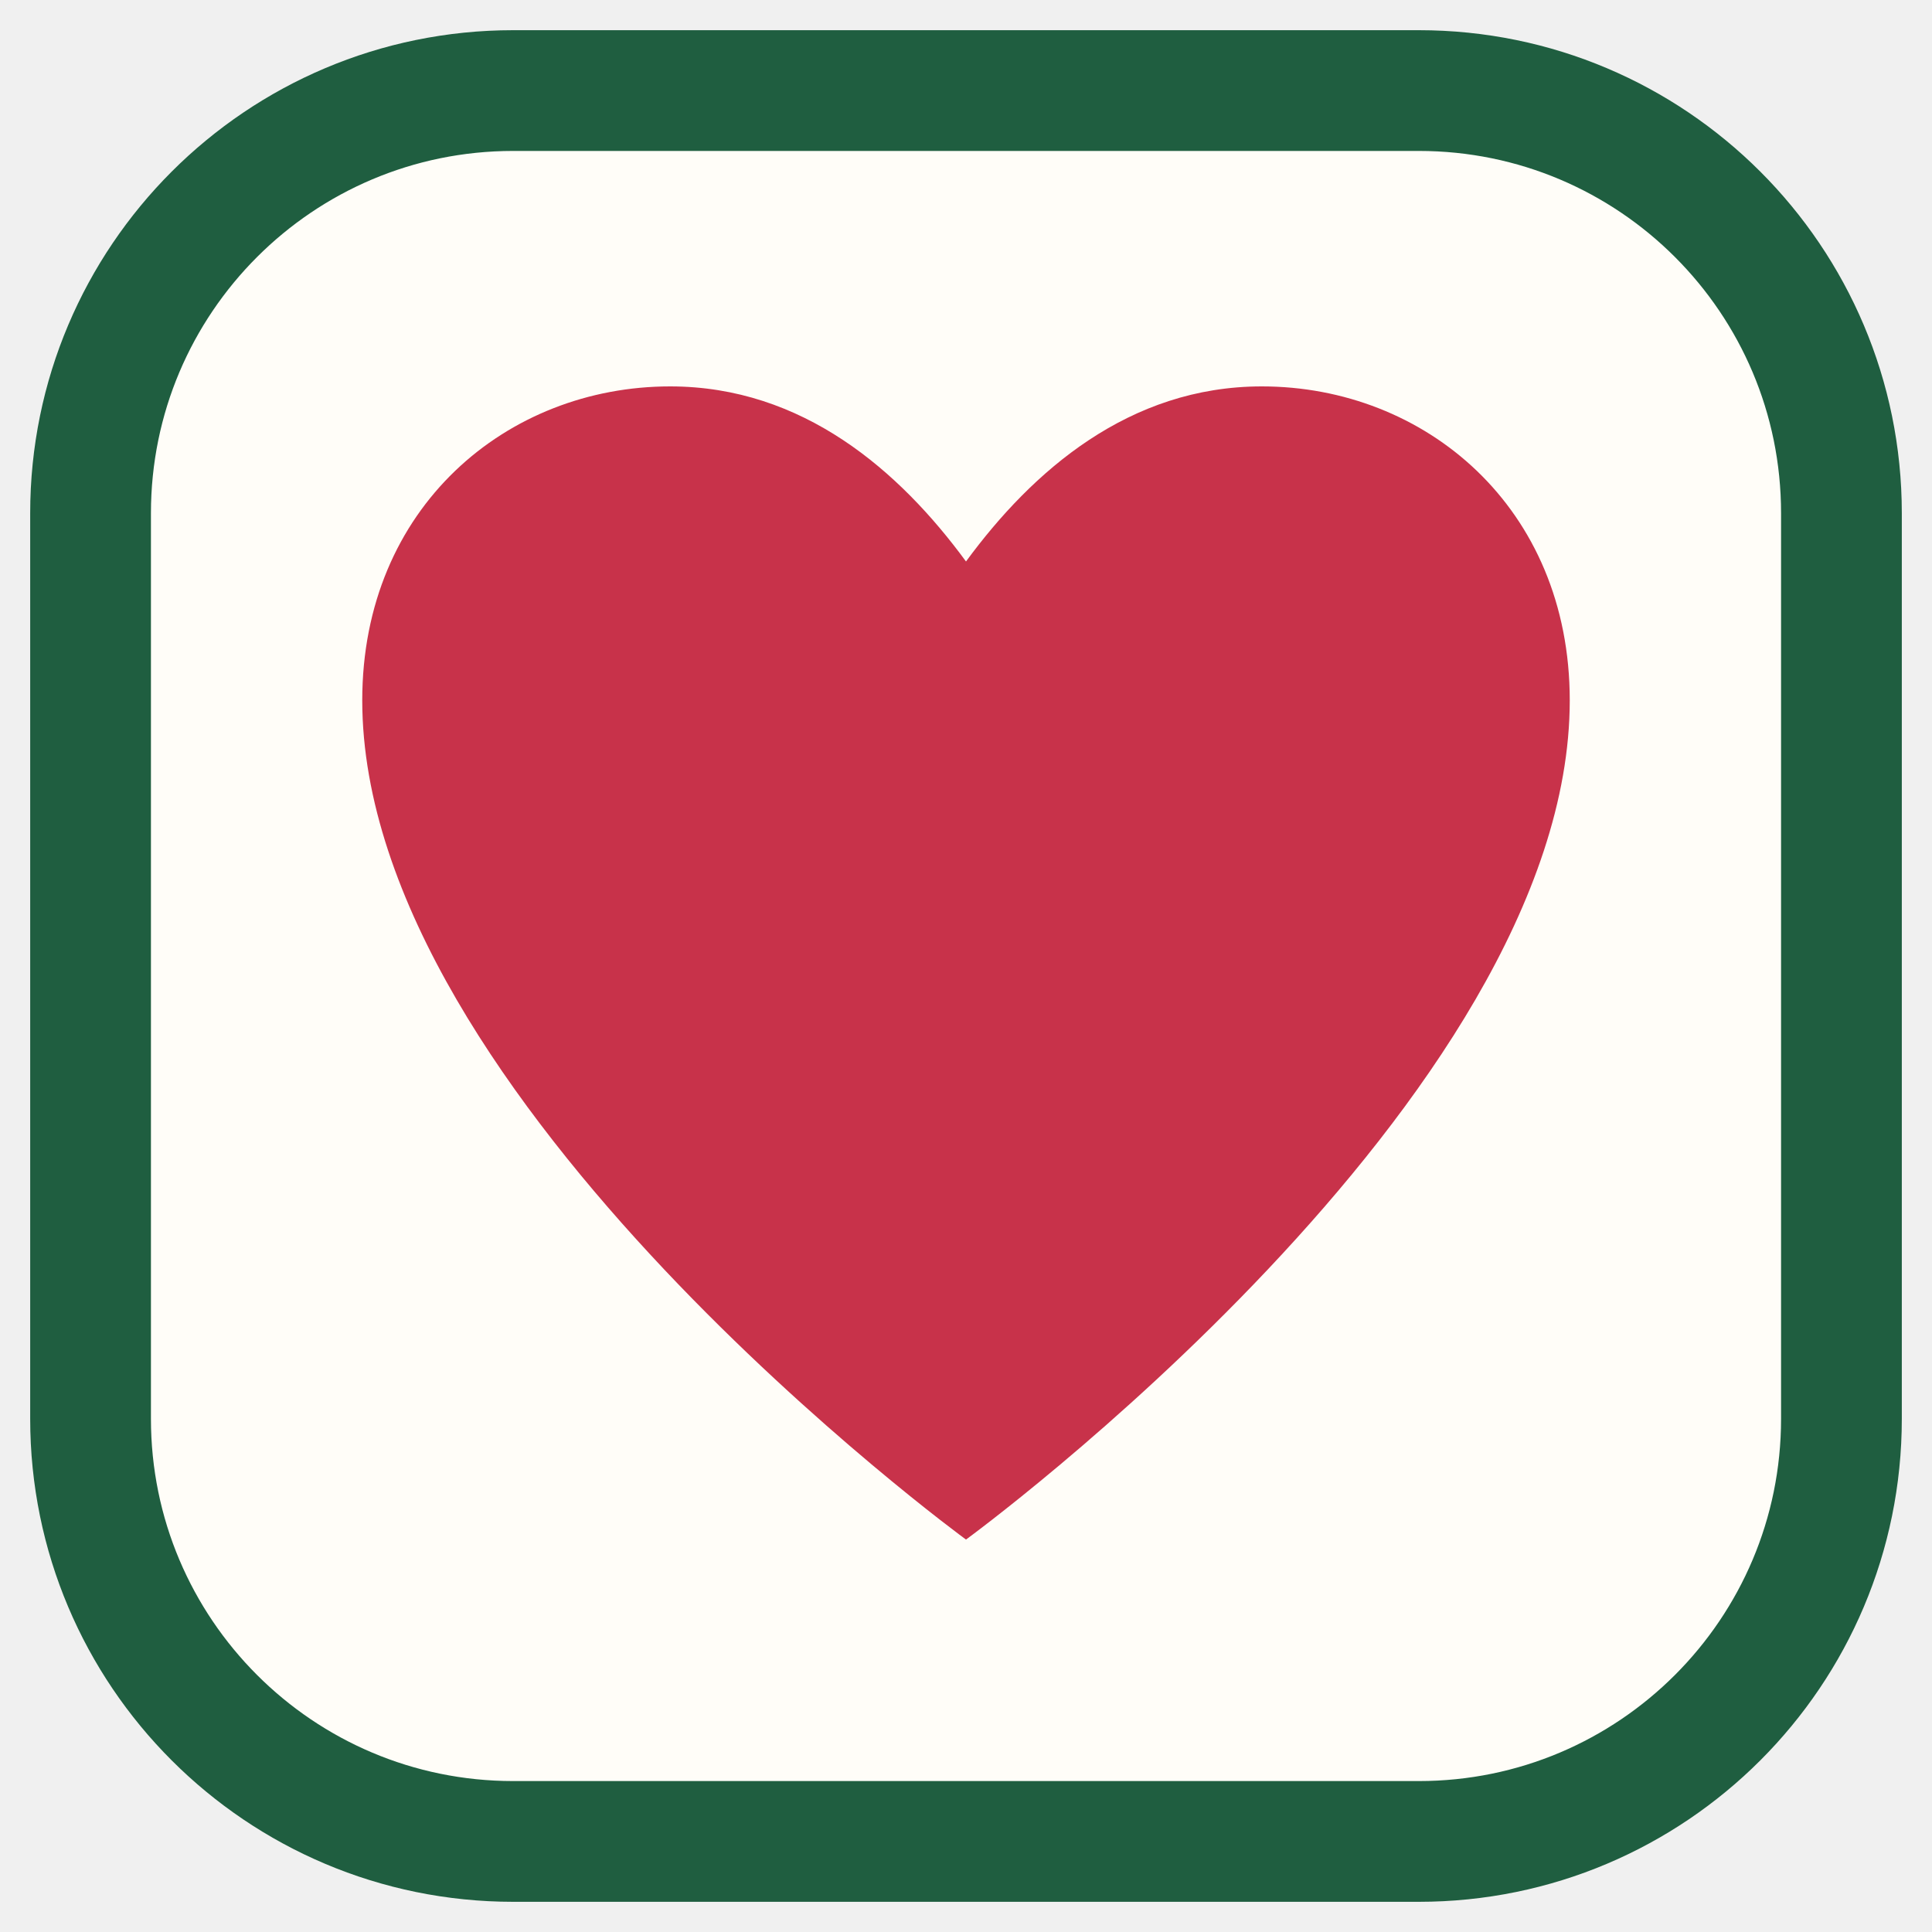
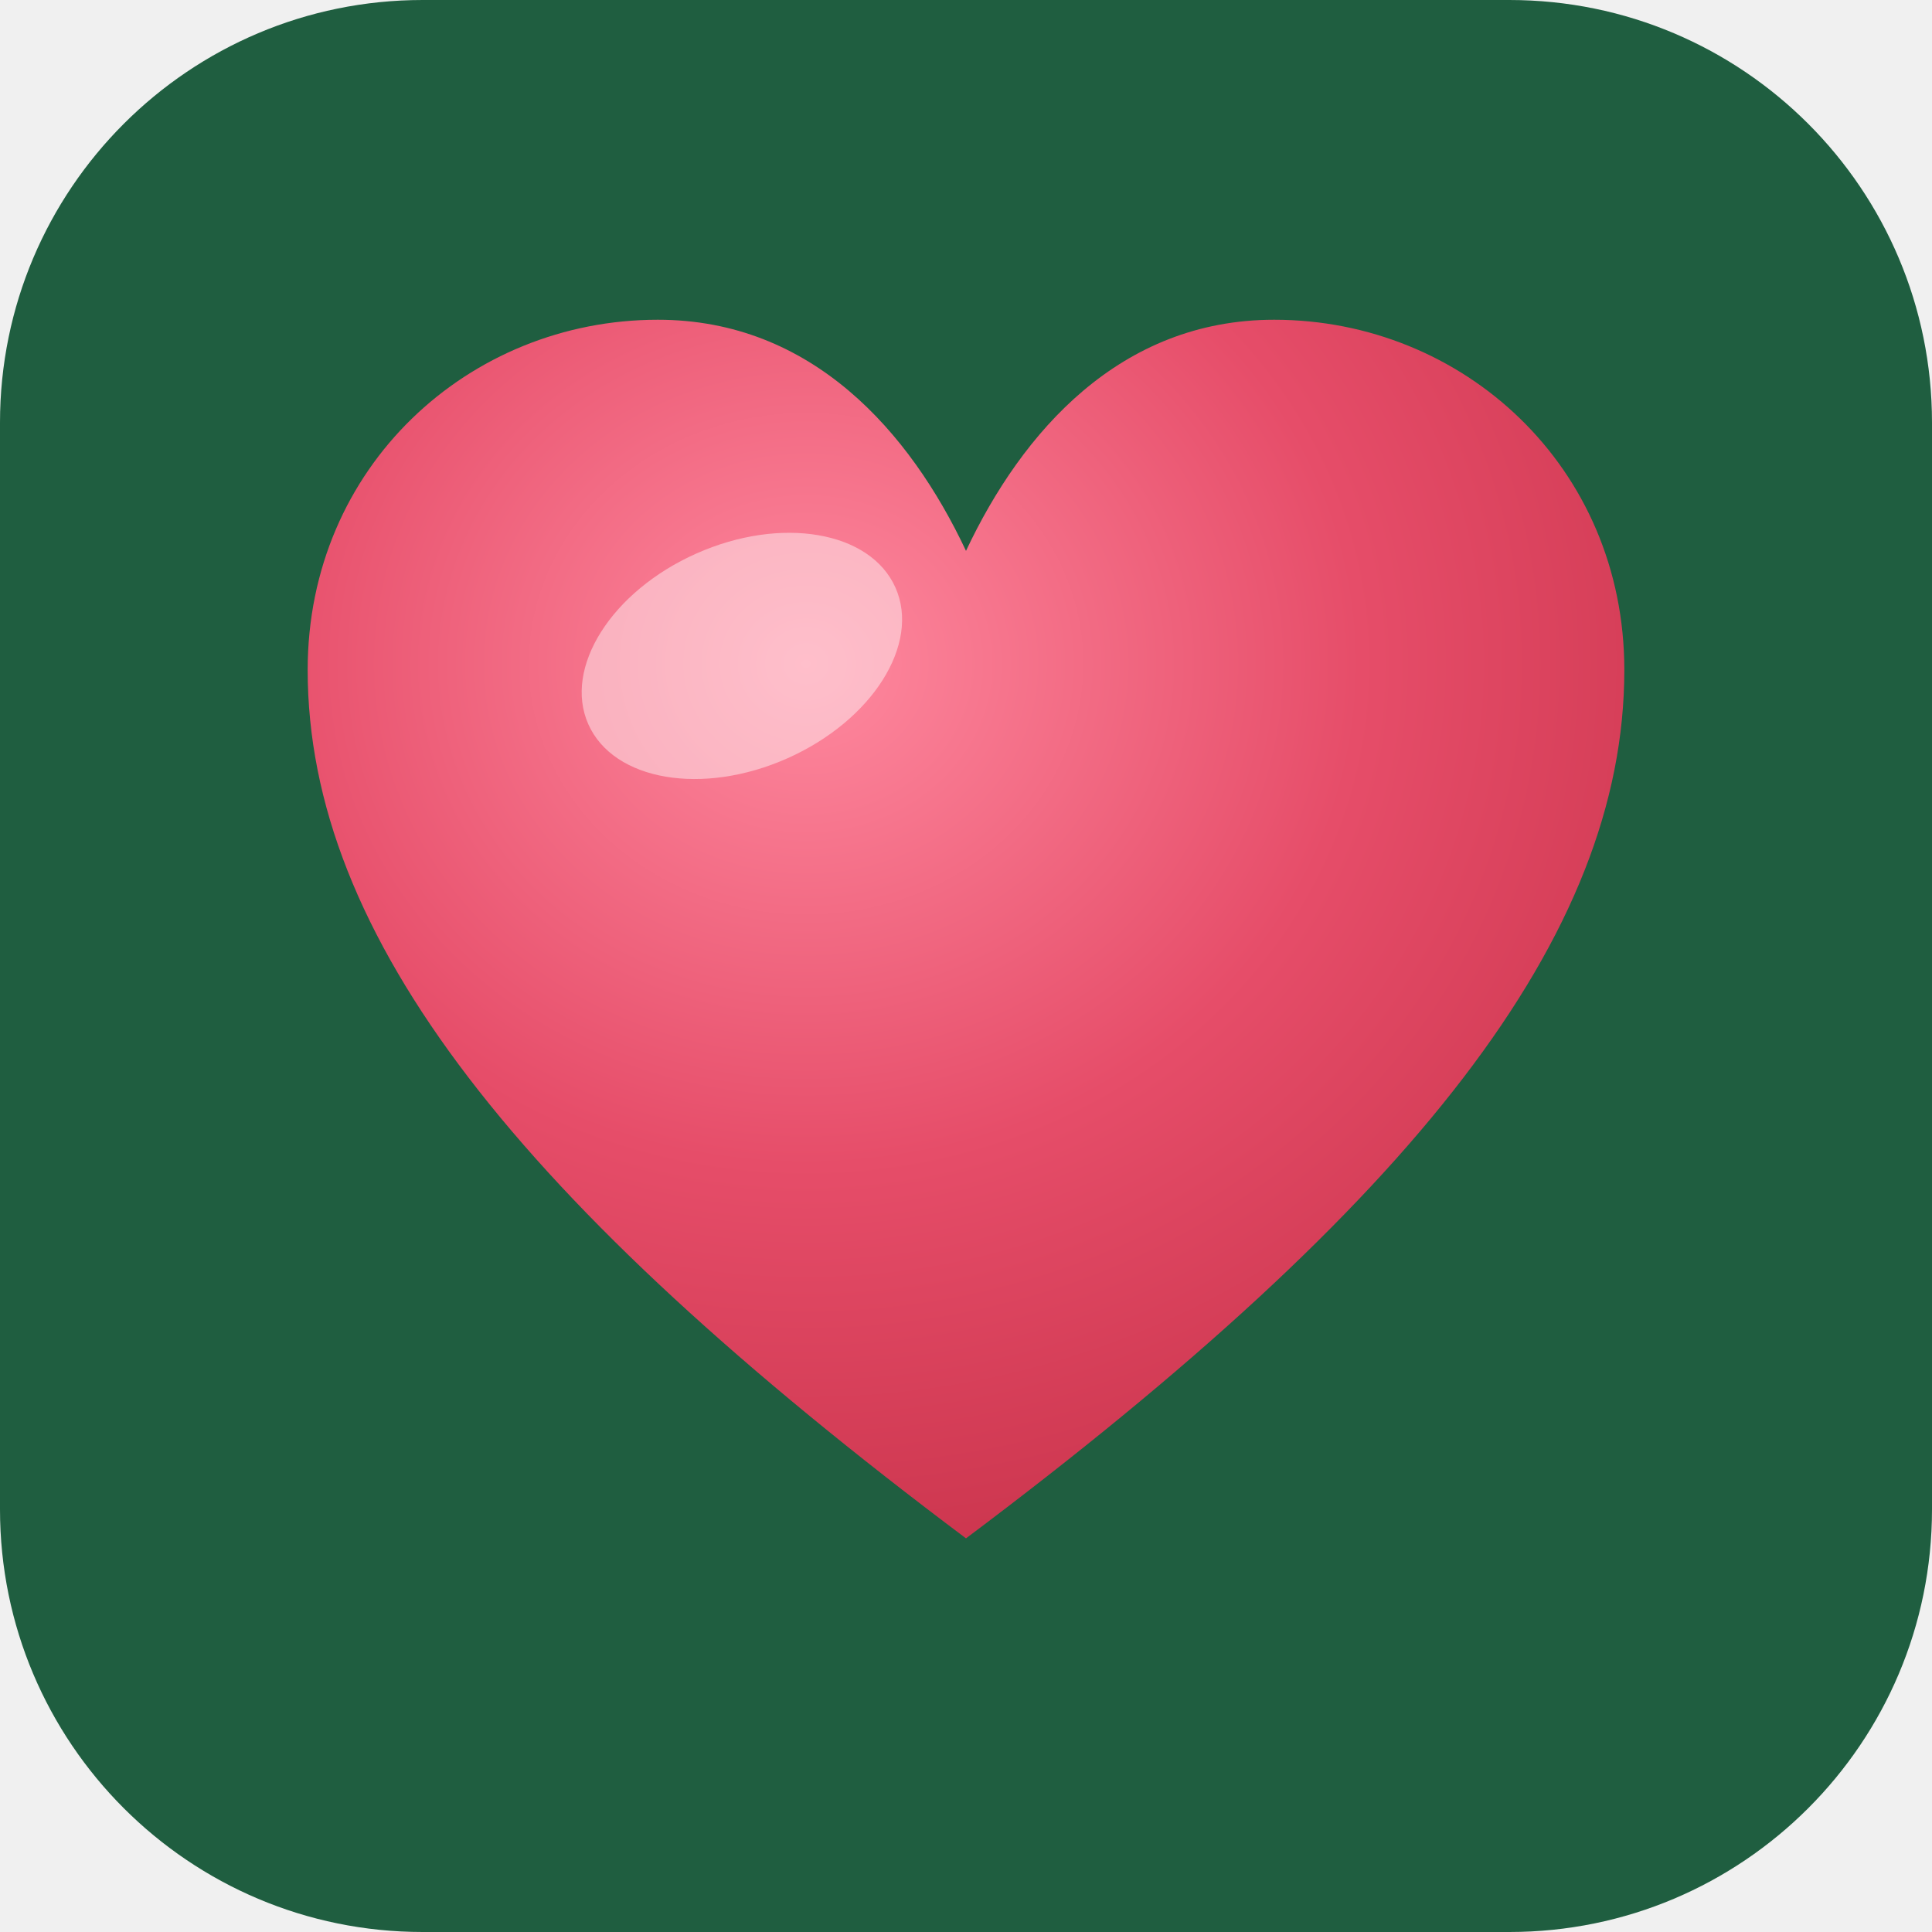
<svg xmlns="http://www.w3.org/2000/svg" viewBox="0 0 32 32" width="32" height="32">
-   <rect x="1.5" y="1.5" width="29" height="29" rx="7" fill="#fffdf8" stroke="#1f5e40" stroke-width="2" />
-   <path d="M16 25.5 C16 25.5 6 18.2 6 11.6 C6 8.4 8.4 6.4 11.1 6.4 C13.3 6.4 14.9 7.8 16 9.3 C17.1 7.8 18.7 6.4 20.9 6.4 C23.6 6.4 26 8.4 26 11.6 C26 18.2 16 25.5 16 25.5 Z" fill="#c8324a" />
+   <defs>
+     <radialGradient id="h" cx="38%" cy="28%" r="80%">
+       <stop offset="0%" stop-color="#ff8aa0" />
+       <stop offset="52%" stop-color="#e64d69" />
+       <stop offset="100%" stop-color="#c8324a" />
+     </radialGradient>
+   </defs>
+   <rect x="0" y="0" width="32" height="32" rx="7" fill="#1f5e40" />
+   <g transform="translate(4.4 4.6) scale(0.232)">
+     <path d="M50 90 C 18 66, 3 47, 3 28 C 3 13.5, 14.5 3, 28 3 C 39 3, 46 11, 50 19.5 C 54 11, 61 3, 72 3 C 85.5 3, 97 13.5, 97 28 C 97 47, 82 66, 50 90 Z" fill="url(#h)" />
+     <ellipse cx="34" cy="27" rx="12" ry="8" fill="#fff" opacity="0.45" transform="rotate(-24 34 27)" />
+   </g>
</svg>
